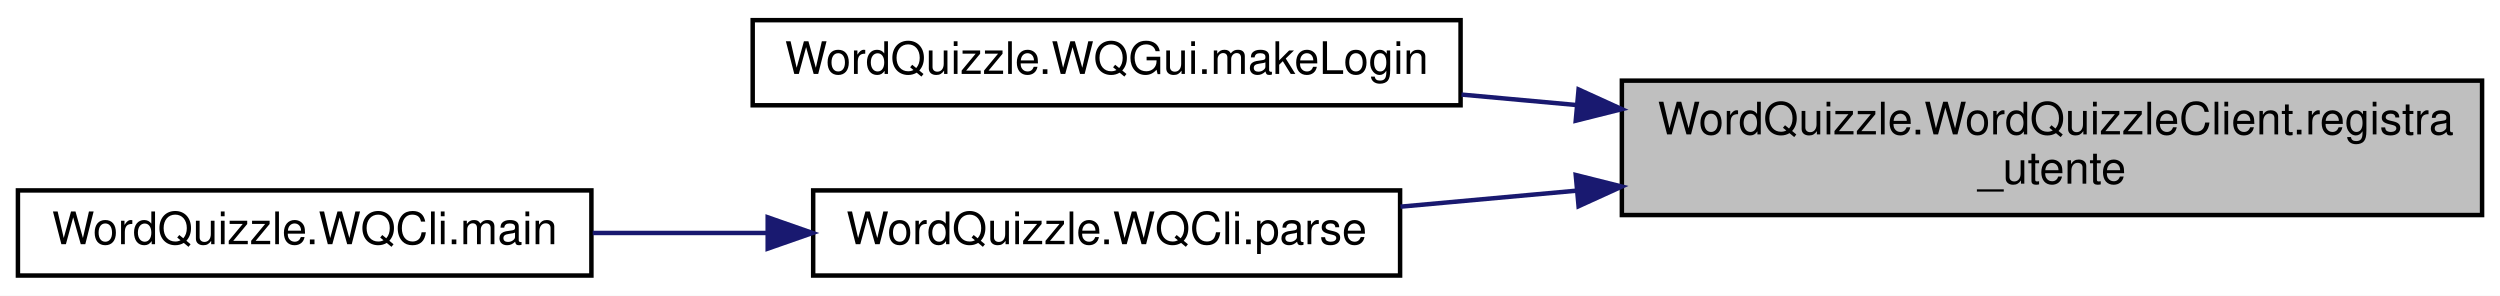
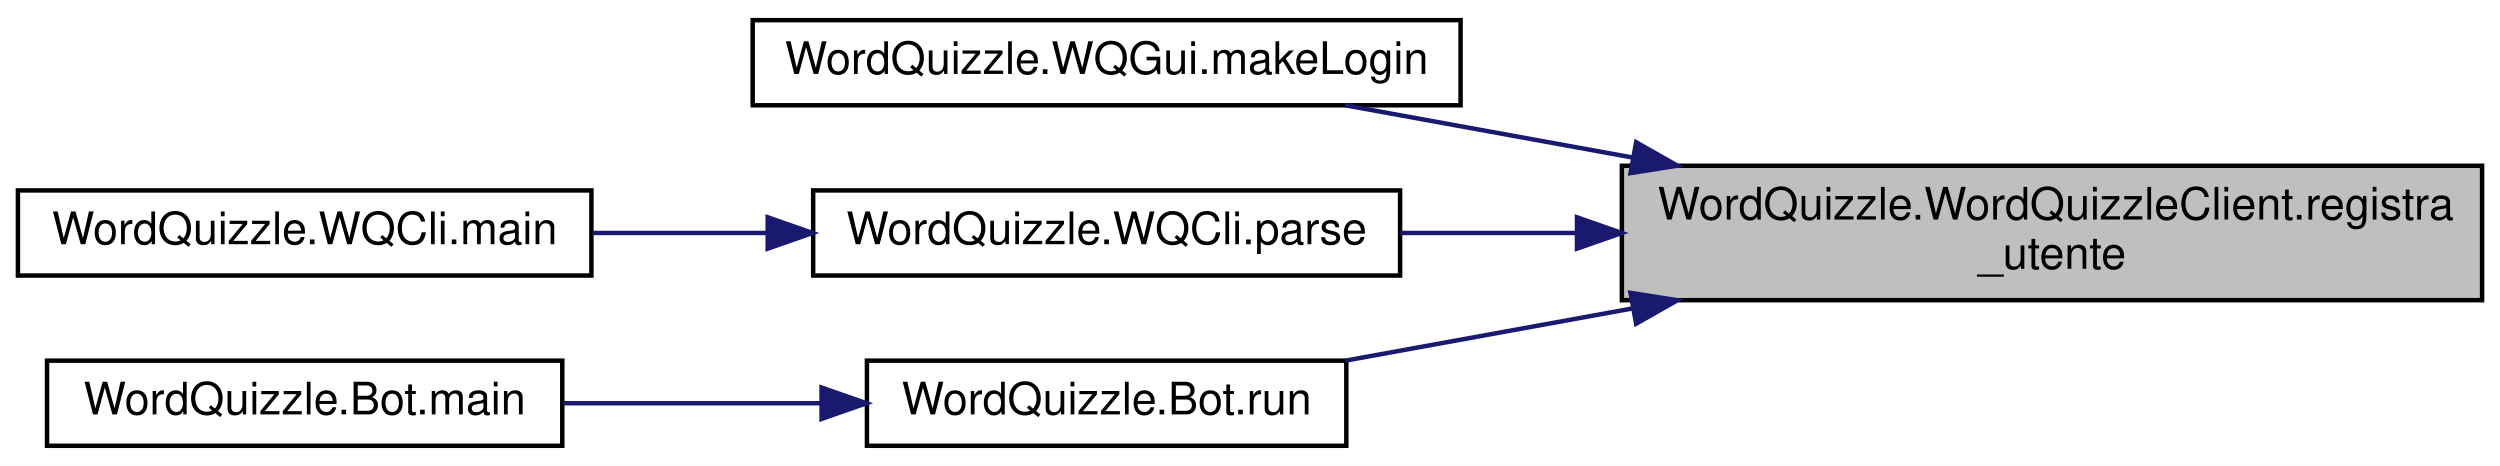
- <svg xmlns="http://www.w3.org/2000/svg" xmlns:xlink="http://www.w3.org/1999/xlink" width="558pt" height="66pt" viewBox="0.00 0.00 558.00 66.00">
-   <g id="graph0" class="graph" transform="scale(1 1) rotate(0) translate(4 62)">
-     <polygon fill="white" stroke="none" points="-4,4 -4,-62 554,-62 554,4 -4,4" />
+ <svg xmlns="http://www.w3.org/2000/svg" xmlns:xlink="http://www.w3.org/1999/xlink" width="558pt" height="104pt" viewBox="0.00 0.00 558.00 104.00">
+   <g id="graph0" class="graph" transform="scale(1 1) rotate(0) translate(4 100)">
+     <polygon fill="white" stroke="none" points="-4,4 -4,-100 554,-100 554,4 -4,4" />
    <g id="node1" class="node">
      <g id="a_node1">
        <a xlink:title="Registra un nuovo utente.">
-           <polygon fill="#bfbfbf" stroke="black" points="358,-14 358,-44 550,-44 550,-14 358,-14" />
-           <text text-anchor="start" x="366" y="-32" font-family="Helvetica,sans-Serif" font-size="10.00">WordQuizzle.WordQuizzleClient.registra</text>
-           <text text-anchor="middle" x="454" y="-21" font-family="Helvetica,sans-Serif" font-size="10.00">_utente</text>
+           <polygon fill="#bfbfbf" stroke="black" points="358,-33 358,-63 550,-63 550,-33 358,-33" />
+           <text text-anchor="start" x="366" y="-51" font-family="Helvetica,sans-Serif" font-size="10.00">WordQuizzle.WordQuizzleClient.registra</text>
+           <text text-anchor="middle" x="454" y="-40" font-family="Helvetica,sans-Serif" font-size="10.00">_utente</text>
        </a>
      </g>
    </g>
    <g id="node2" class="node">
      <g id="a_node2">
        <a xlink:href="class_word_quizzle_1_1_w_q_gui.html#aad977af8a8393382e53bc94a76605a3b" target="_top" xlink:title="Crea la finestra di login e registrazione.">
-           <polygon fill="white" stroke="black" points="164,-38.5 164,-57.5 322,-57.5 322,-38.5 164,-38.5" />
-           <text text-anchor="middle" x="243" y="-45.5" font-family="Helvetica,sans-Serif" font-size="10.00">WordQuizzle.WQGui.makeLogin</text>
+           <polygon fill="white" stroke="black" points="164,-76.5 164,-95.5 322,-95.5 322,-76.5 164,-76.5" />
+           <text text-anchor="middle" x="243" y="-83.5" font-family="Helvetica,sans-Serif" font-size="10.00">WordQuizzle.WQGui.makeLogin</text>
        </a>
      </g>
    </g>
    <g id="edge1" class="edge">
-       <path fill="none" stroke="midnightblue" d="M347.854,-38.559C339.22,-39.344 330.591,-40.128 322.204,-40.891" />
-       <polygon fill="midnightblue" stroke="midnightblue" points="348.337,-42.029 357.979,-37.638 347.703,-35.058 348.337,-42.029" />
+       <path fill="none" stroke="midnightblue" d="M360.363,-64.843C338.384,-68.839 315.696,-72.964 296.255,-76.499" />
+       <polygon fill="midnightblue" stroke="midnightblue" points="361.185,-68.251 370.398,-63.019 359.933,-61.364 361.185,-68.251" />
    </g>
    <g id="node3" class="node">
      <g id="a_node3">
        <a xlink:href="class_word_quizzle_1_1_w_q_cli.html#a318ef86f91a825da4ff4684bd3332a6b" target="_top" xlink:title="Gestisce le richieste dell'utente.">
-           <polygon fill="white" stroke="black" points="177.5,-0.5 177.5,-19.5 308.5,-19.5 308.5,-0.5 177.5,-0.5" />
-           <text text-anchor="middle" x="243" y="-7.5" font-family="Helvetica,sans-Serif" font-size="10.00">WordQuizzle.WQCli.parse</text>
+           <polygon fill="white" stroke="black" points="177.5,-38.5 177.5,-57.5 308.5,-57.5 308.5,-38.5 177.5,-38.5" />
+           <text text-anchor="middle" x="243" y="-45.5" font-family="Helvetica,sans-Serif" font-size="10.00">WordQuizzle.WQCli.parse</text>
        </a>
      </g>
    </g>
    <g id="edge2" class="edge">
-       <path fill="none" stroke="midnightblue" d="M347.768,-19.433C334.4,-18.218 321.049,-17.004 308.588,-15.872" />
-       <polygon fill="midnightblue" stroke="midnightblue" points="347.703,-22.942 357.979,-20.362 348.337,-15.971 347.703,-22.942" />
+       <path fill="none" stroke="midnightblue" d="M347.768,-48C334.4,-48 321.049,-48 308.588,-48" />
+       <polygon fill="midnightblue" stroke="midnightblue" points="347.979,-51.5 357.979,-48 347.979,-44.5 347.979,-51.5" />
+     </g>
+     <g id="node5" class="node">
+       <g id="a_node5">
+         <a xlink:href="class_word_quizzle_1_1_bot.html#aa088d2cccb4552d9277db7908b7cc706" target="_top" xlink:title="Avvia il bot.">
+           <polygon fill="white" stroke="black" points="189.5,-0.5 189.5,-19.5 296.5,-19.5 296.5,-0.5 189.5,-0.5" />
+           <text text-anchor="middle" x="243" y="-7.5" font-family="Helvetica,sans-Serif" font-size="10.00">WordQuizzle.Bot.run</text>
+         </a>
+       </g>
+     </g>
+     <g id="edge4" class="edge">
+       <path fill="none" stroke="midnightblue" d="M360.363,-31.157C338.384,-27.161 315.696,-23.036 296.255,-19.501" />
+       <polygon fill="midnightblue" stroke="midnightblue" points="359.933,-34.636 370.398,-32.981 361.185,-27.749 359.933,-34.636" />
    </g>
    <g id="node4" class="node">
      <g id="a_node4">
        <a xlink:href="class_word_quizzle_1_1_w_q_cli.html#a7c2d51051cc7f1b20c57c1424d3b7727" target="_top" xlink:title="Gestisce l'interazione con l'utente.">
-           <polygon fill="white" stroke="black" points="0,-0.5 0,-19.5 128,-19.5 128,-0.5 0,-0.5" />
-           <text text-anchor="middle" x="64" y="-7.5" font-family="Helvetica,sans-Serif" font-size="10.00">WordQuizzle.WQCli.main</text>
+           <polygon fill="white" stroke="black" points="0,-38.5 0,-57.5 128,-57.5 128,-38.5 0,-38.5" />
+           <text text-anchor="middle" x="64" y="-45.5" font-family="Helvetica,sans-Serif" font-size="10.00">WordQuizzle.WQCli.main</text>
        </a>
      </g>
    </g>
    <g id="edge3" class="edge">
-       <path fill="none" stroke="midnightblue" d="M167.095,-10C154.179,-10 140.867,-10 128.295,-10" />
-       <polygon fill="midnightblue" stroke="midnightblue" points="167.348,-13.5 177.348,-10 167.348,-6.5 167.348,-13.5" />
+       <path fill="none" stroke="midnightblue" d="M167.095,-48C154.179,-48 140.867,-48 128.295,-48" />
+       <polygon fill="midnightblue" stroke="midnightblue" points="167.348,-51.5 177.348,-48 167.348,-44.5 167.348,-51.5" />
+     </g>
+     <g id="node6" class="node">
+       <g id="a_node6">
+         <a xlink:href="class_word_quizzle_1_1_bot.html#a1092df275f21d17d0b0a7edf7bbb59f2" target="_top" xlink:title="Esegue un bot.">
+           <polygon fill="white" stroke="black" points="6.5,-0.5 6.5,-19.5 121.5,-19.5 121.5,-0.5 6.5,-0.5" />
+           <text text-anchor="middle" x="64" y="-7.5" font-family="Helvetica,sans-Serif" font-size="10.00">WordQuizzle.Bot.main</text>
+         </a>
+       </g>
+     </g>
+     <g id="edge5" class="edge">
+       <path fill="none" stroke="midnightblue" d="M179.17,-10C160.449,-10 140.051,-10 121.743,-10" />
+       <polygon fill="midnightblue" stroke="midnightblue" points="179.373,-13.5 189.373,-10 179.373,-6.5 179.373,-13.5" />
    </g>
  </g>
</svg>
